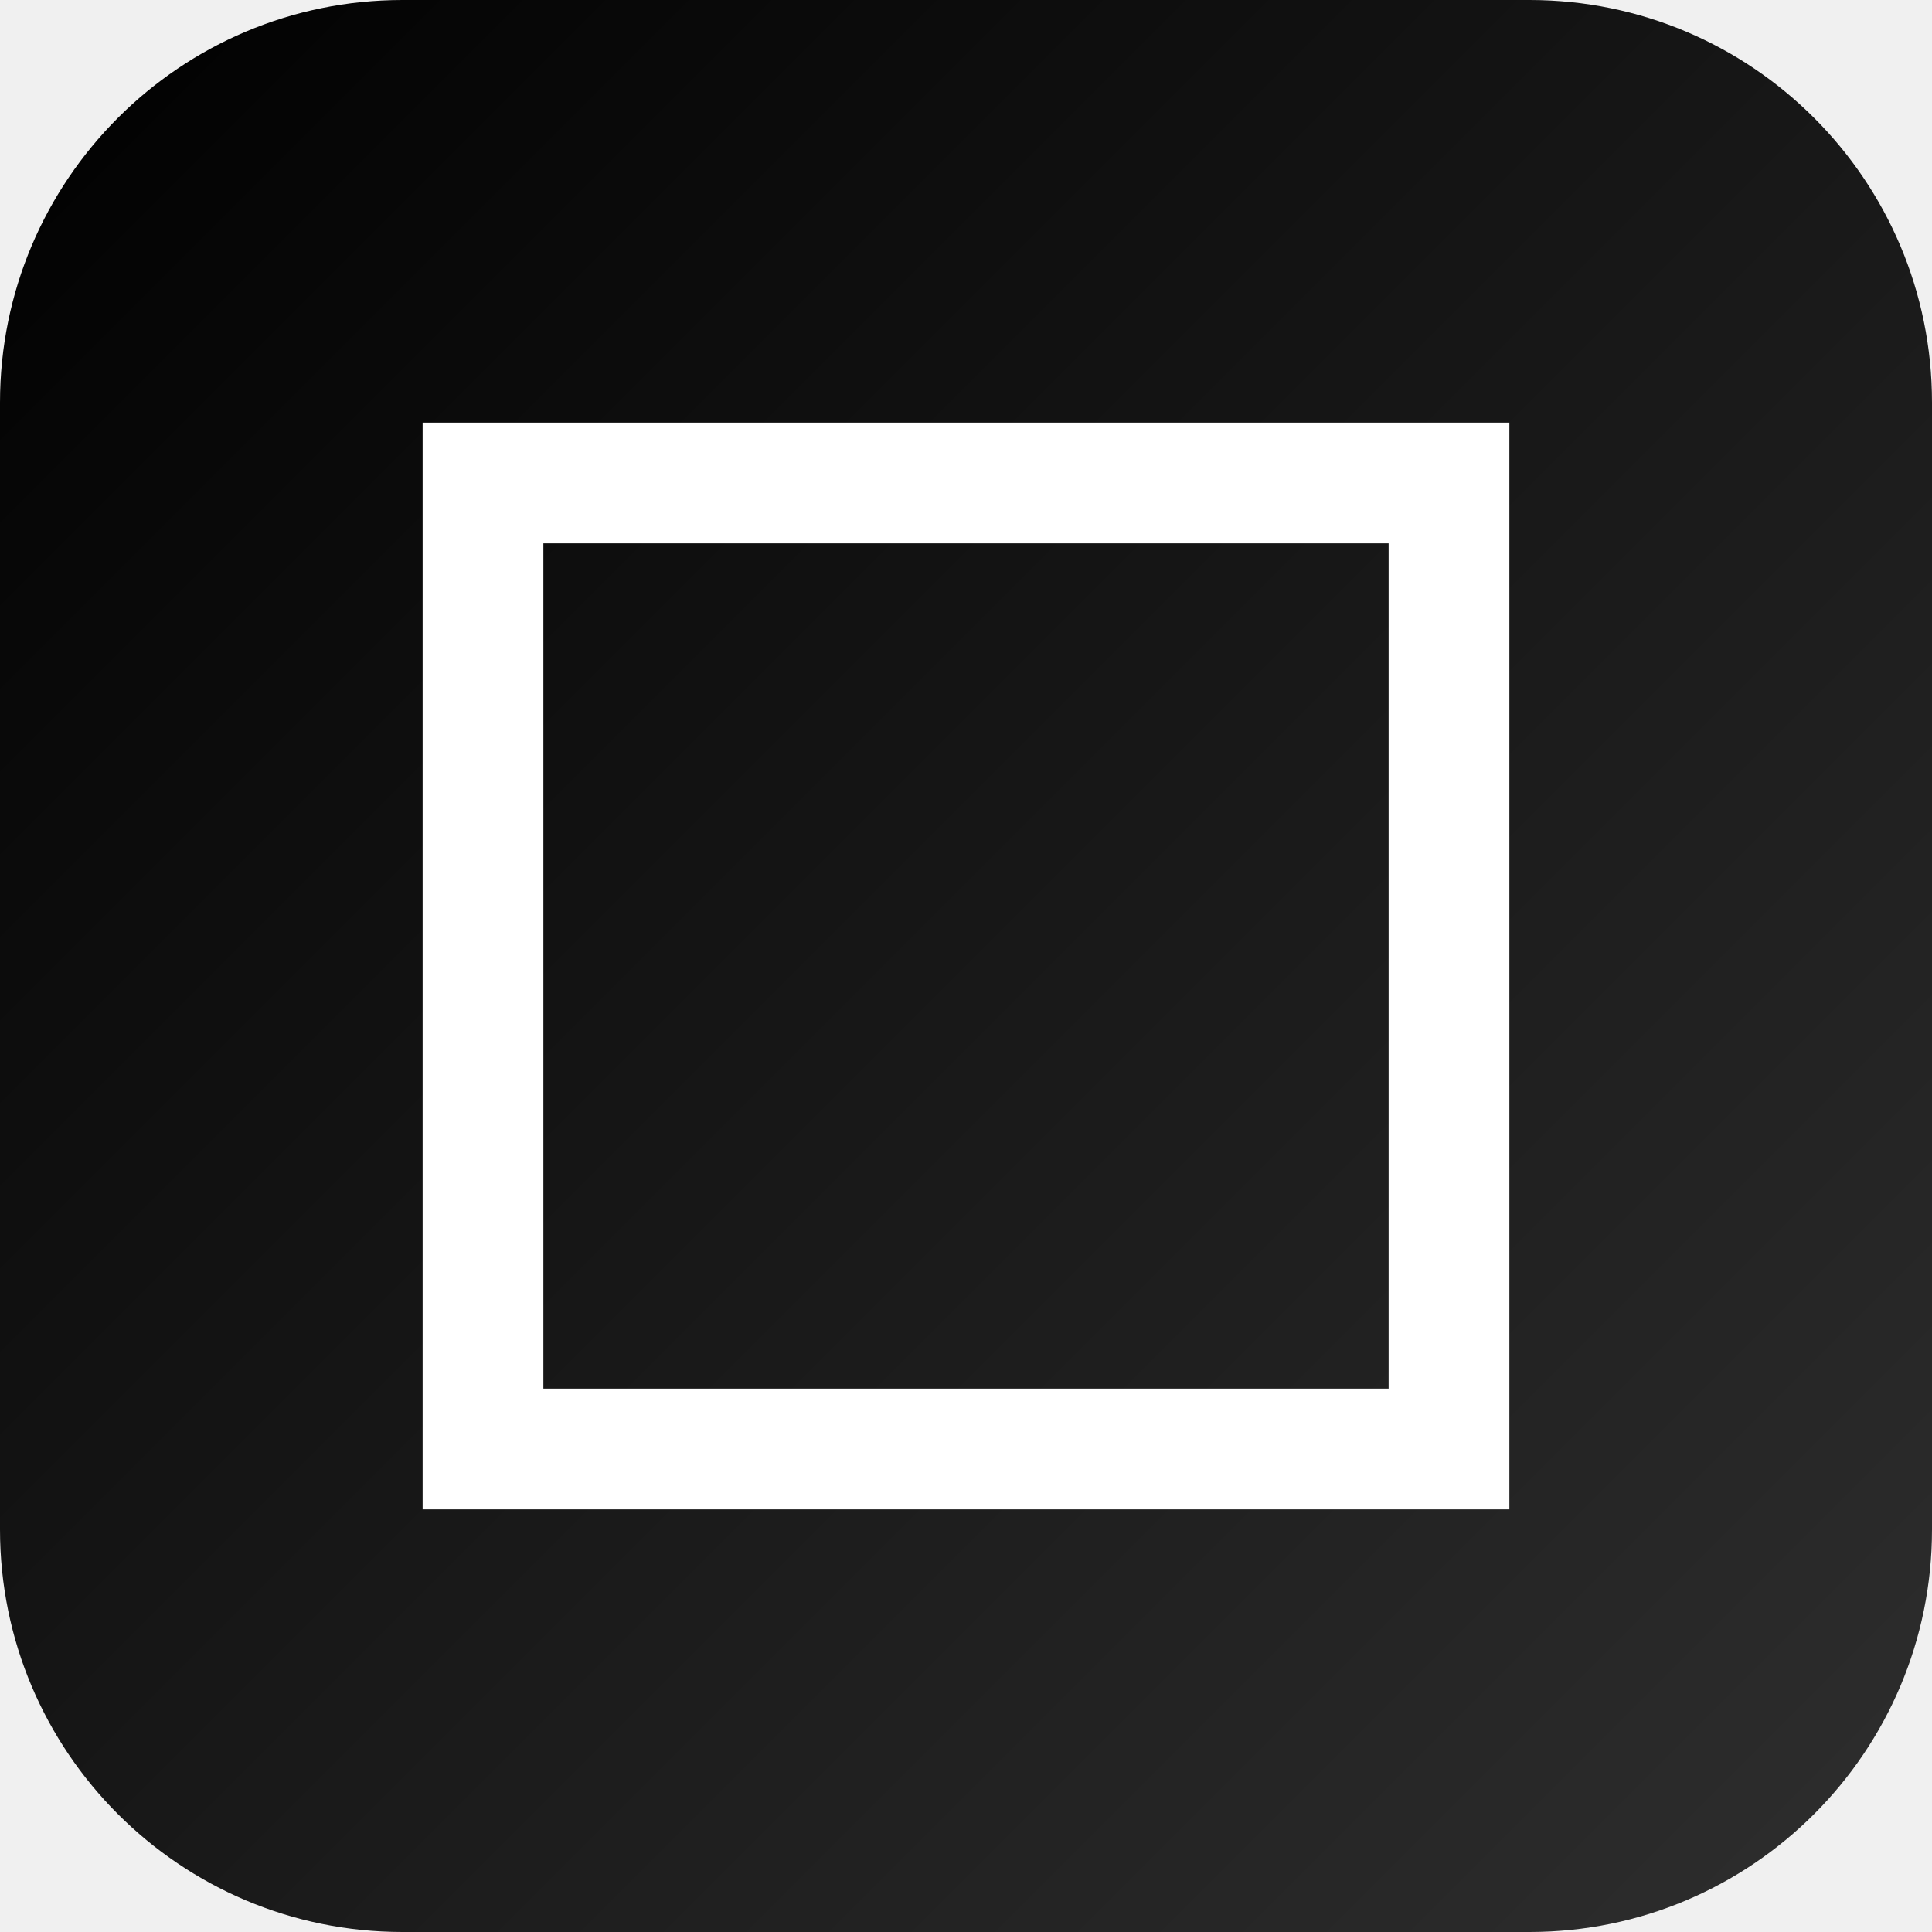
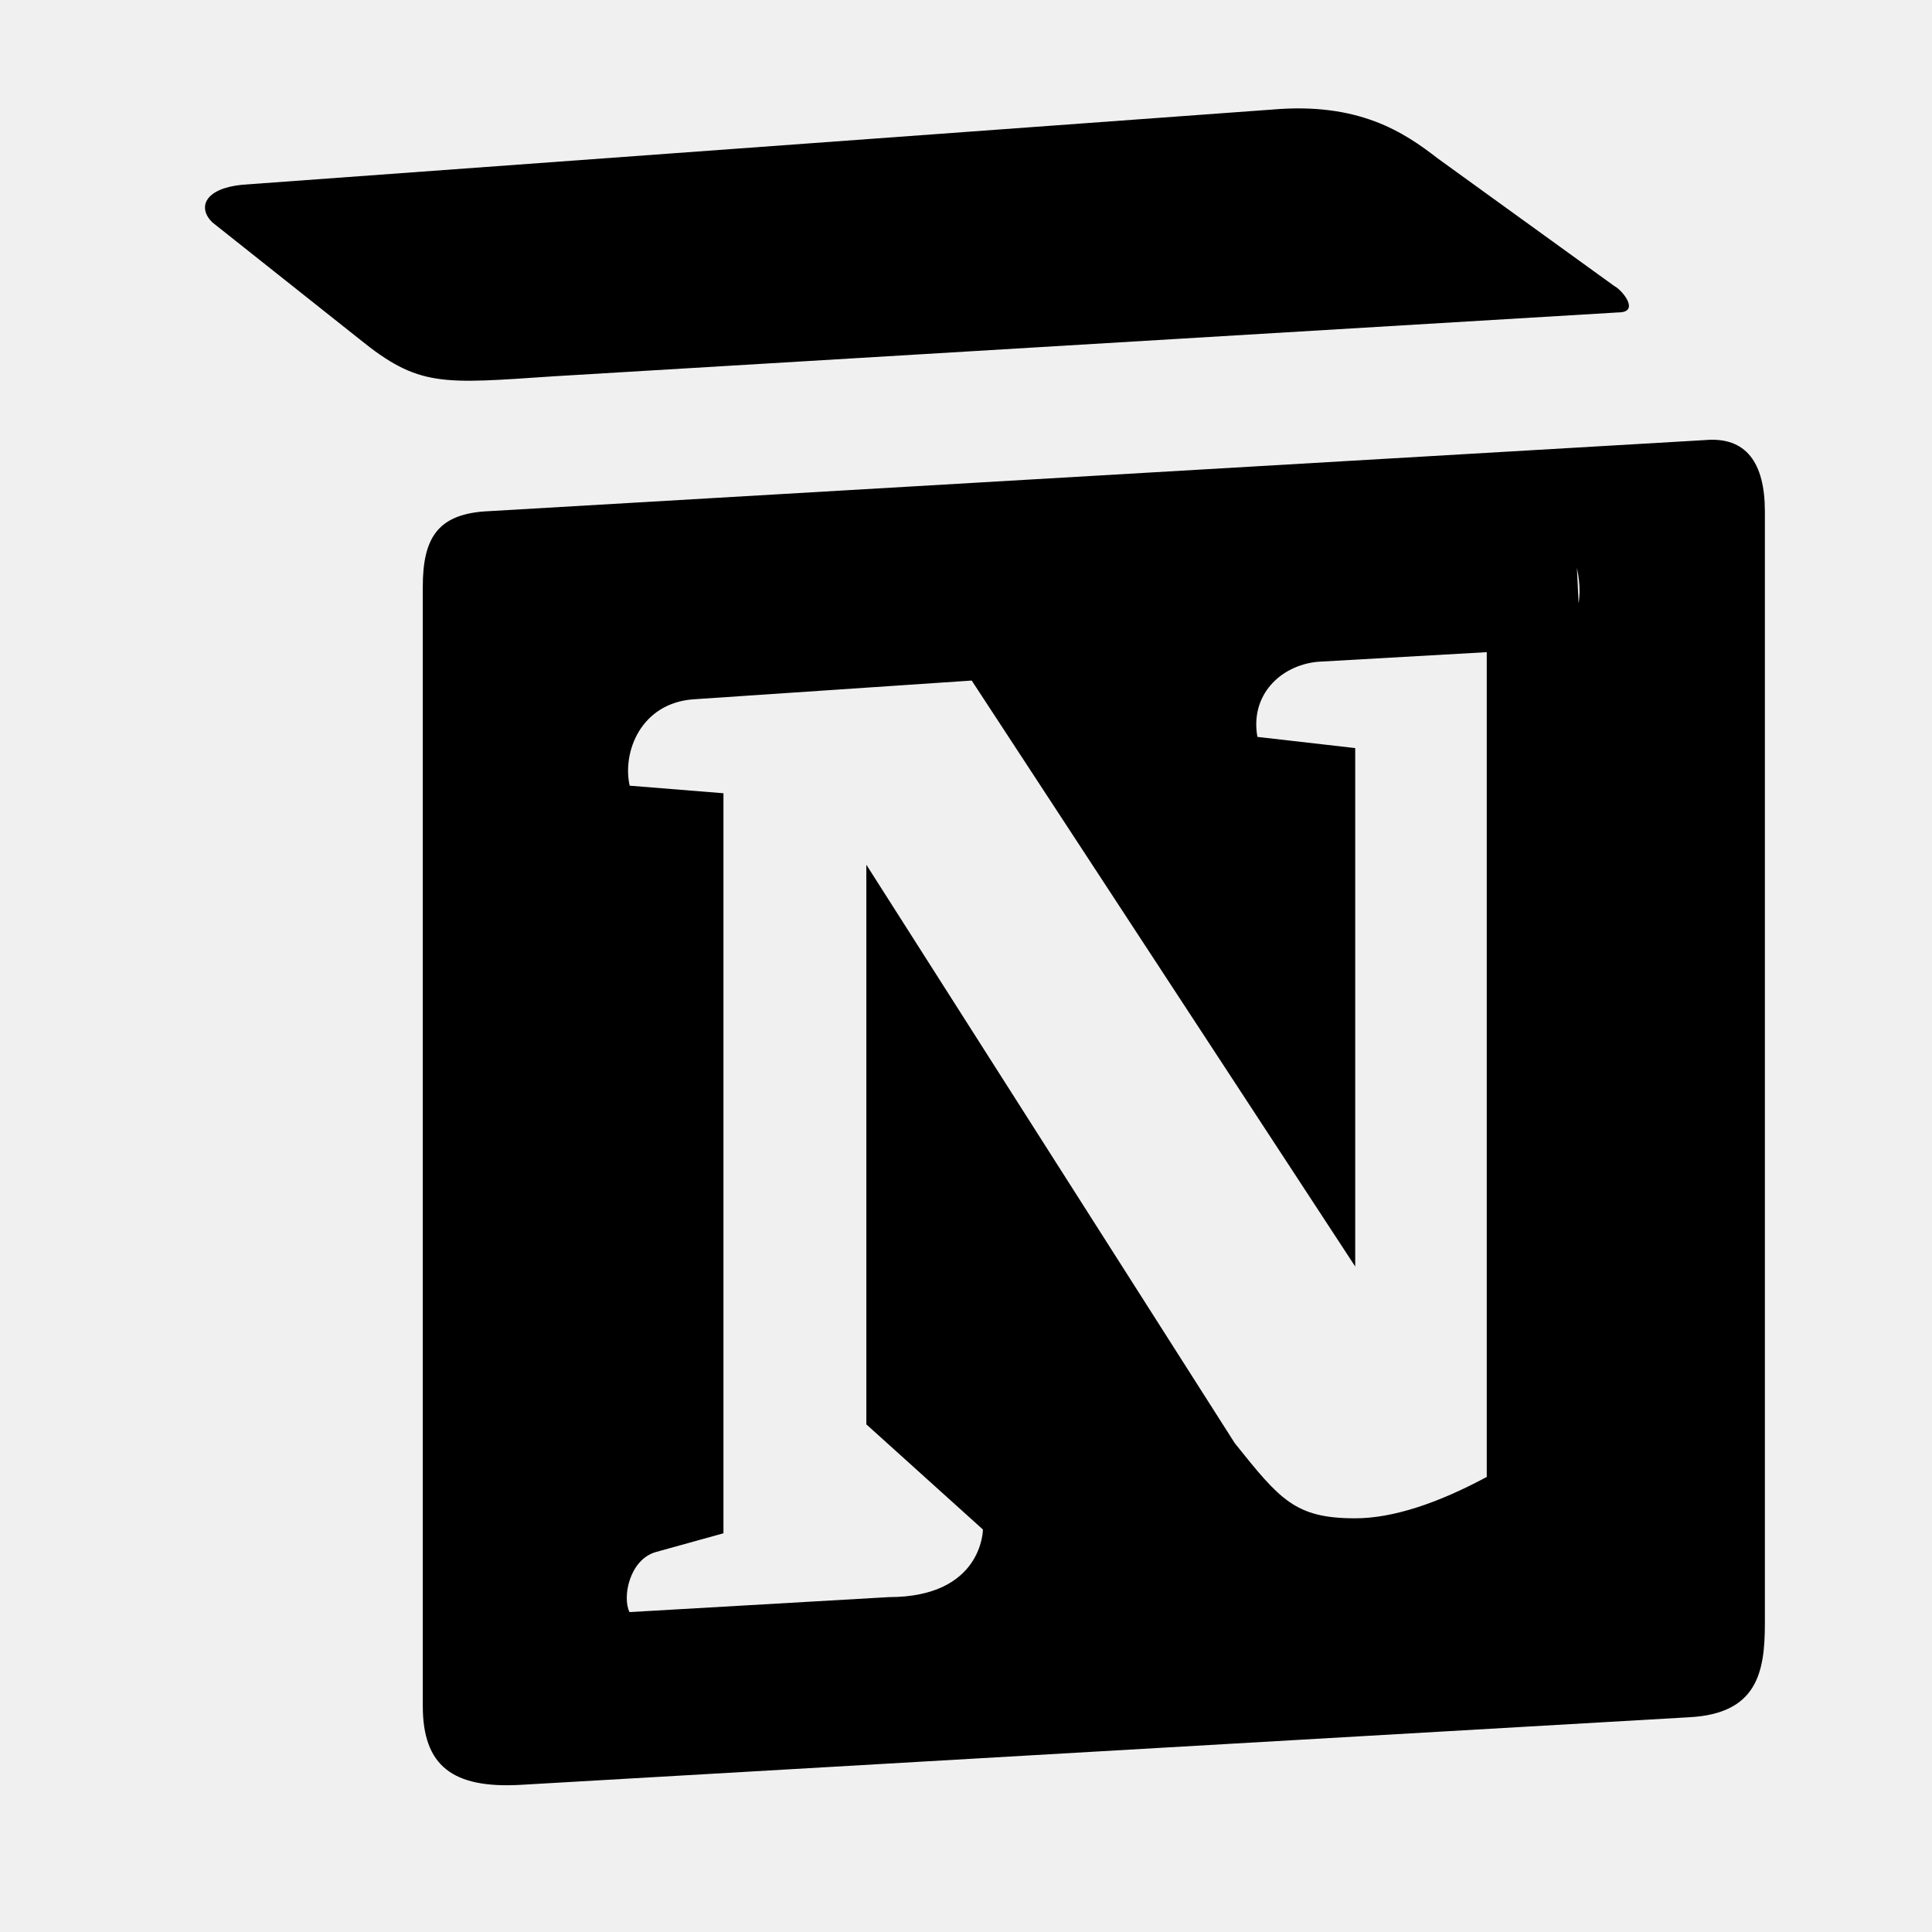
<svg xmlns="http://www.w3.org/2000/svg" viewBox="0 0 24 24">
-   <defs>
-     <linearGradient id="grad" x1="0%" y1="0%" x2="100%" y2="100%">
-       <stop offset="0%" style="stop-color:#000000;stop-opacity:1" />
-       <stop offset="100%" style="stop-color:#2F2F2F;stop-opacity:1" />
-     </linearGradient>
-   </defs>
-   <rect width="24" height="24" rx="5" fill="url(#grad)" />
-   <g fill="white">
-     <path d="M6 6h12v12H6z" stroke="white" stroke-width="1.5" fill="none" />
-     <path d="M9 9h6M9 12h4M9 15h5" />
-   </g>
+   <path d="M4.459 4.208c.746.606 1.026.56 2.428.466l13.215-.793c.28 0 .047-.28-.046-.326L17.86 1.968c-.42-.326-.981-.7-2.055-.607L3.01 2.295c-.466.046-.56.28-.374.466l1.823 1.447zm.793 3.08v13.904c0 .747.373 1.027 1.214.98l14.523-.84c.841-.046.935-.56.935-1.167V6.354c0-.606-.233-.933-.746-.887l-15.176.887c-.56.047-.75.327-.75.934zm14.337-.233c.093.42 0 .84-.42.888l-.7.14v10.264c-.608.327-1.168.514-1.635.514-.748 0-.935-.234-1.495-.933l-4.577-7.186v6.952L12.21 19s0 .84-1.168.84l-3.222.186c-.093-.186 0-.653.327-.746l.84-.233V9.854L7.822 9.76c-.094-.42.14-1.026.793-1.073l3.456-.233 4.764 7.279v-6.44l-1.215-.139c-.093-.514.28-.887.747-.933l3.269-.186z" fill="#000" />
</svg>
